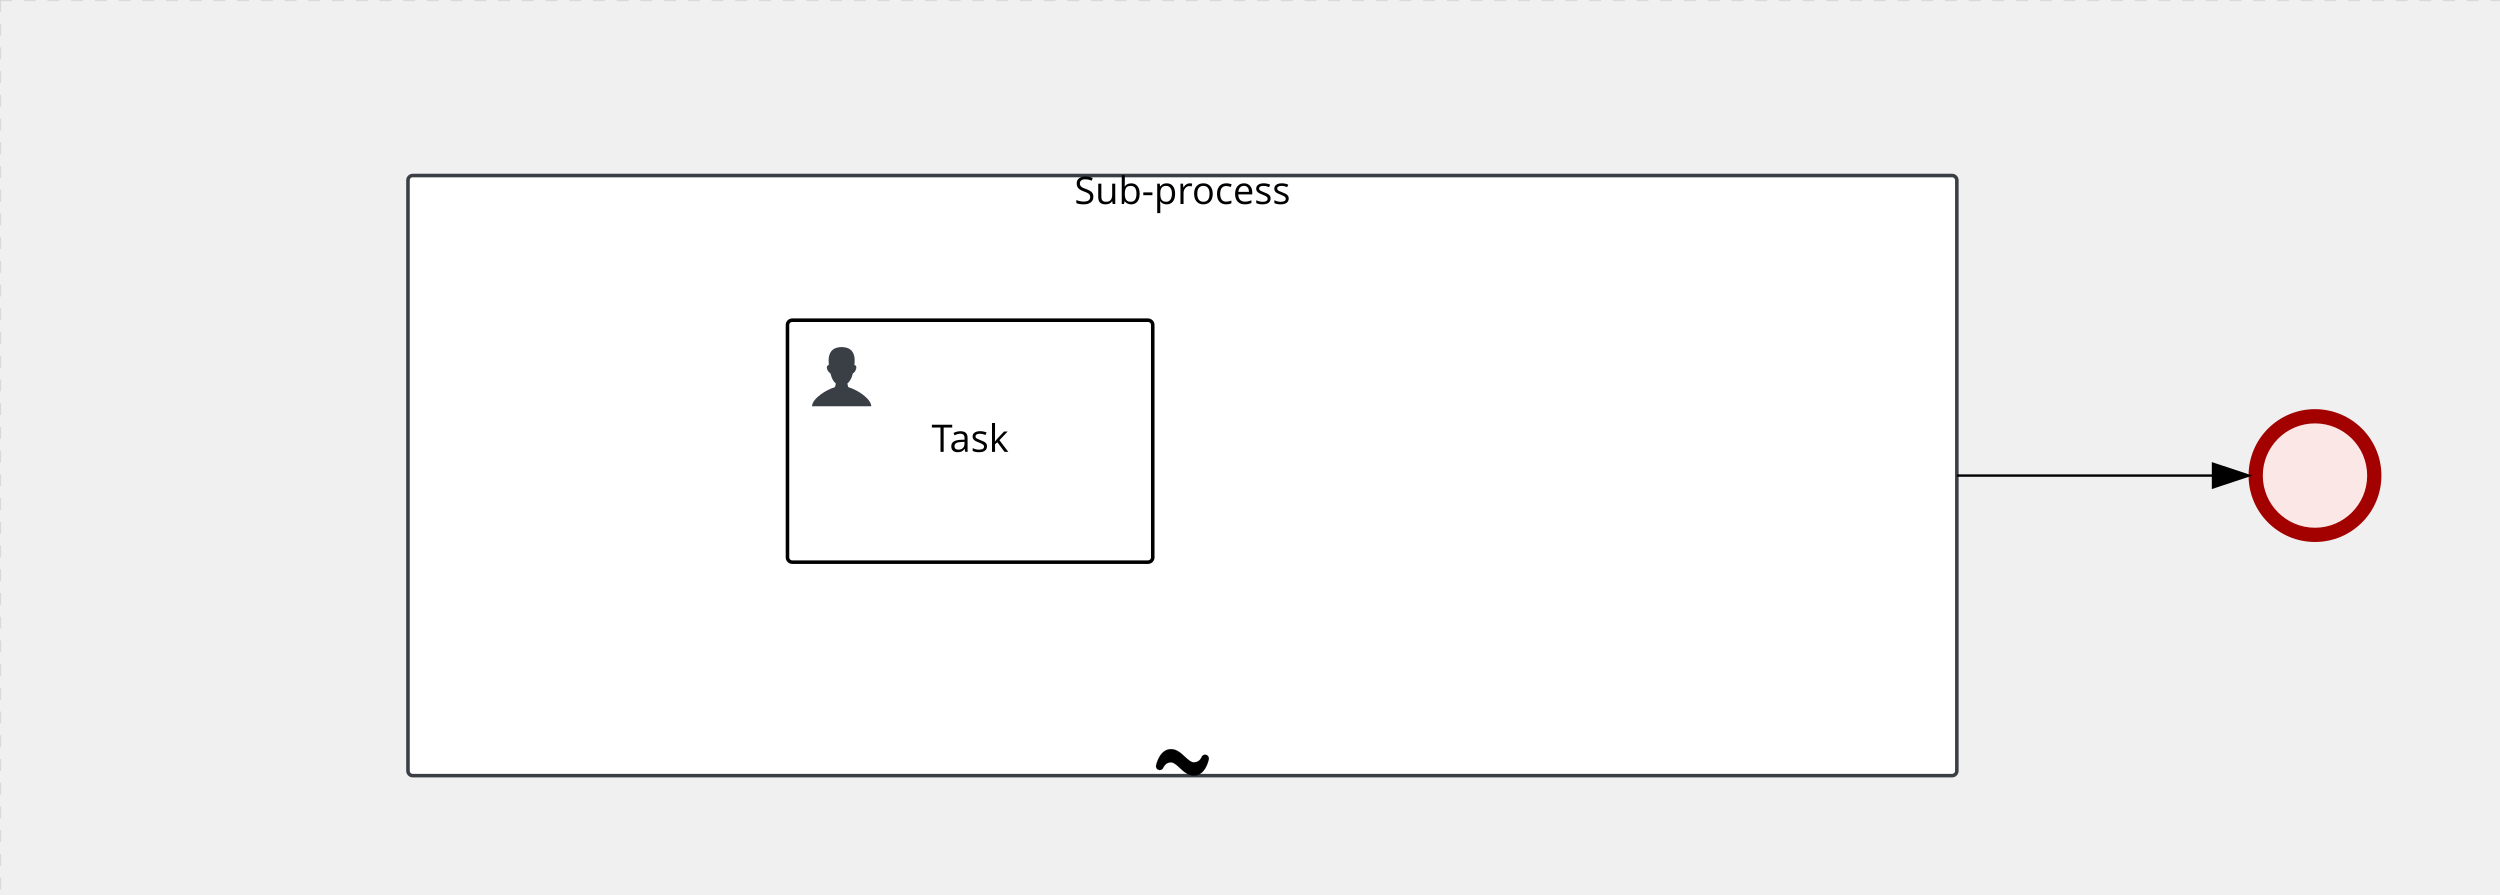
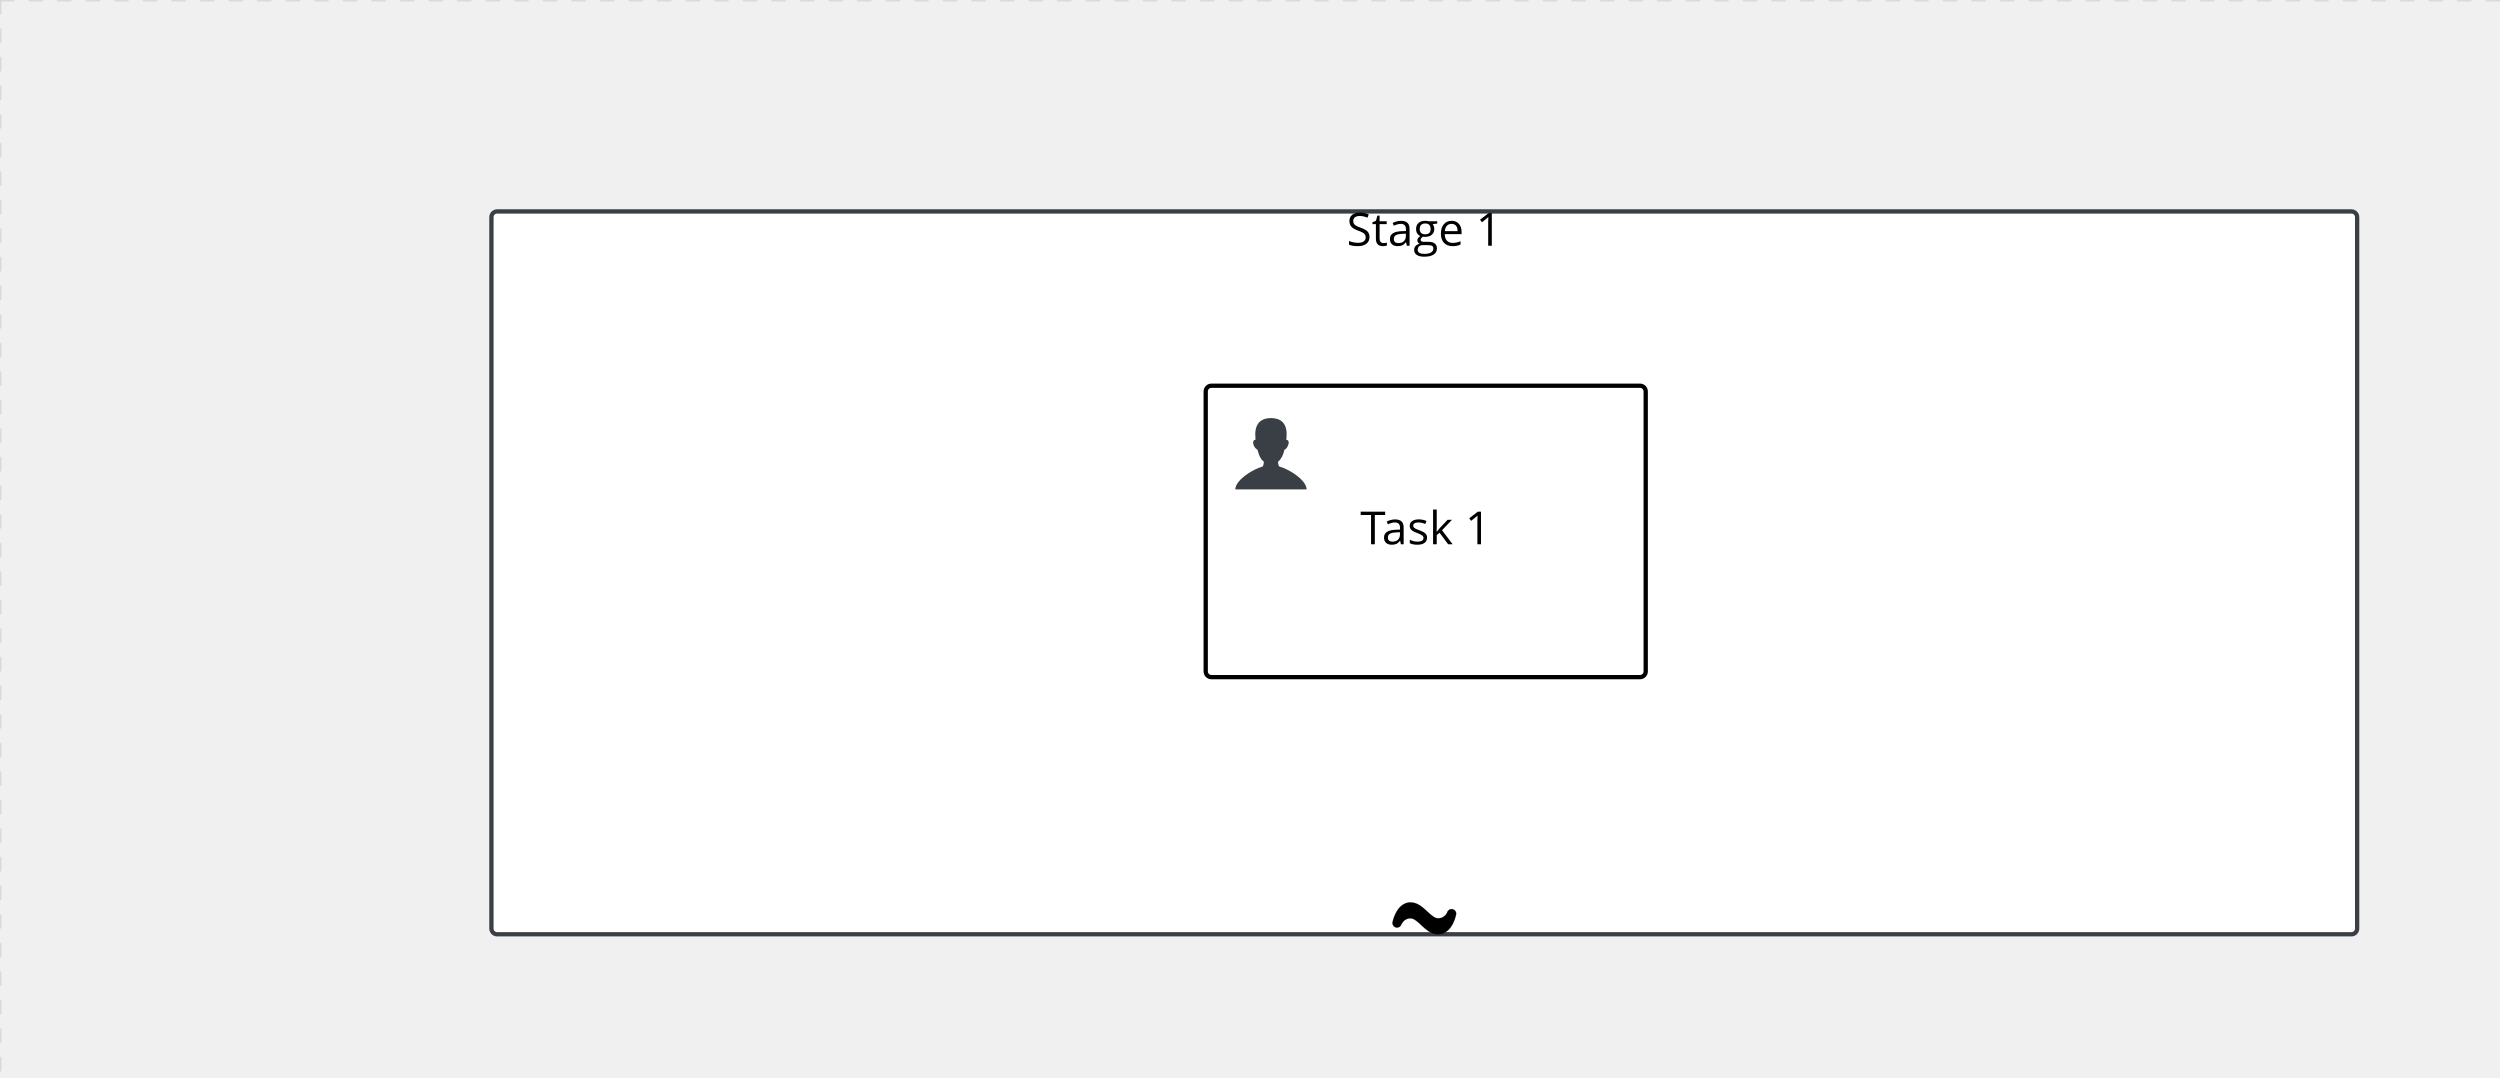
- <svg xmlns="http://www.w3.org/2000/svg" version="1.1" width="1054" height="377" viewBox="0 0 1054 377">
+ <svg xmlns="http://www.w3.org/2000/svg" version="1.1" width="875" height="377" viewBox="0 0 875 377">
  <defs />
  <g transform="matrix(1,0,0,1,0,0)">
    <g>
      <g>
        <g>
          <path fill="none" stroke="#d3d3d3" paint-order="fill stroke markers" d=" M 0 0 L 1200 0" stroke-miterlimit="10" stroke-opacity="0.8" stroke-dasharray="5" />
        </g>
        <g>
          <path fill="none" stroke="#d3d3d3" paint-order="fill stroke markers" d=" M 0 0 L 0 800" stroke-miterlimit="10" stroke-opacity="0.8" stroke-dasharray="5" />
        </g>
      </g>
      <g id="_2BD87426-5BFF-43A8-AE58-42D634F980E5" bpmn2nodeid="_2BD87426-5BFF-43A8-AE58-42D634F980E5" transform="matrix(1,0,0,1,172,74)">
        <g>
          <path fill="none" stroke="none" />
        </g>
        <g transform="matrix(1,0,0,1,0,0)">
          <path fill="#ffffff" stroke="none" id="_2BD87426-5BFF-43A8-AE58-42D634F980E5?shapeType=BACKGROUND" paint-order="stroke fill markers" d=" M 2 0 L 651 0 L 651 0 A 2 2 0 0 1 653 2 L 653 251 L 653 251 A 2 2 0 0 1 651 253 L 2 253 L 2 253 A 2 2 0 0 1 0 251 L 0 2 L 0 2 A 2 2 0 0 1 2 0 Z" />
        </g>
        <g transform="matrix(1,0,0,1,0,0)">
-           <path fill="none" stroke="#393f44" id="_2BD87426-5BFF-43A8-AE58-42D634F980E5?shapeType=BORDER&amp;renderType=STROKE" paint-order="fill stroke markers" d=" M 2 0 L 651 0 L 651 0 A 2 2 0 0 1 653 2 L 653 251 L 653 251 A 2 2 0 0 1 651 253 L 2 253 L 2 253 A 2 2 0 0 1 0 251 L 0 2 L 0 2 A 2 2 0 0 1 2 0 Z" stroke-miterlimit="10" stroke-width="1.5" stroke-dasharray="" />
+           <path fill="none" stroke="rgb(57,63,68)" id="_2BD87426-5BFF-43A8-AE58-42D634F980E5?shapeType=BORDER&amp;renderType=STROKE" paint-order="fill stroke markers" d=" M 2 0 L 651 0 L 651 0 A 2 2 0 0 1 653 2 L 653 251 L 653 251 A 2 2 0 0 1 651 253 L 2 253 L 2 253 A 2 2 0 0 1 0 251 L 0 2 L 0 2 A 2 2 0 0 1 2 0 Z" stroke-miterlimit="10" stroke-width="1.5" stroke-dasharray="" />
        </g>
        <g transform="matrix(1,0,0,1,30.2875,27.225)">
          <g transform="matrix(0.05,0,0,0.05,285,209)">
            <g transform="matrix(1,0,0,1,0,0)">
              <path fill="#000000" stroke="#000000" id="_2BD87426-5BFF-43A8-AE58-42D634F980E5undefined" paint-order="fill stroke markers" d=" M 0 0 M 421.5 159.5 C 405.6 156.4 390.1 165.8 385.1 180.8 L 385.1 180.8 L 385.2 180.5 C 385.2 180.6 380.9 192.3 370.3 203.4 C 357.3 217 341.1 223.6 320.7 223.6 C 296.6 223.6 271.8 200.6 245.6 176.2 C 213.3 146.2 176.8 112.1 128.2 112.1 C 98.7 112.1 57 124.9 25.3 185.7 C 8.7 217.6 2.3 249.2 2 250.6 L 2 250.7 C 1.9 251.1 1.8 251.6 1.8 252 C 1.8 252.1 1.8 252.2 1.8 252.3 C 1.7 252.7 1.7 253.2 1.6 253.6 C 1.6 253.7 1.6 253.8 1.6 253.9 C 1.6 254.3 1.5 254.8 1.5 255.2 C 1.5 255.3 1.5 255.4 1.5 255.5 C 1.5 255.9 1.5 256.3 1.5 256.6 C 1.5 256.8 1.5 256.9 1.5 257.1 C 1.5 257.4 1.5 257.7 1.5 258 C 1.5 258.2 1.5 258.5 1.5 258.7 C 1.5 258.9 1.5 259.2 1.6 259.4 C 1.6 259.7 1.6 260 1.7 260.3 C 1.7 260.4 1.7 260.6 1.8 260.7 C 1.8 261.1 1.9 261.5 2 261.9 L 2 262 C 4.1 274.7 13.9 285.5 27.3 288.1 C 29.4 288.5 31.5 288.7 33.6 288.7 C 47.2 288.7 59.5 280 63.9 267 C 64.5 265.6 68.8 255.6 77.6 245.8 C 90.9 231.1 107.5 224 128.4 224 C 151.8 224 176.3 246.8 202.2 270.9 C 234.7 301.2 271.6 335.5 320.9 335.5 C 345.5 335.5 367.8 327 387.4 310.2 C 401.4 298.2 413.8 281.9 424.1 261.9 C 440.6 230 446.8 198.3 447 196.9 C 450.3 179.6 438.9 162.8 421.5 159.5 Z" stroke-miterlimit="10" stroke-dasharray="" />
            </g>
          </g>
        </g>
-         <g transform="matrix(1,0,0,1,280.9531,0)">
-           <text fill="#000000" stroke="none" font-family="Open Sans" font-size="12pt" font-style="normal" font-weight="normal" text-decoration="normal" x="45.547" y="12" text-anchor="middle" dominant-baseline="alphabetic">Sub-process</text>
+         <g transform="matrix(1,0,0,1,299.3125,0)">
+           <text fill="#000000" stroke="none" font-family="Open Sans" font-size="12pt" font-style="normal" font-weight="normal" text-decoration="normal" x="27.188" y="12" text-anchor="middle" dominant-baseline="alphabetic">Stage 1</text>
        </g>
-         <g id="_7A48D0F4-2A33-4E37-98E7-AEBFD4AA7C31" bpmn2nodeid="_7A48D0F4-2A33-4E37-98E7-AEBFD4AA7C31" transform="matrix(1,0,0,1,160,61)">
+         <g id="_7A48D0F4-2A33-4E37-98E7-AEBFD4AA7C31" bpmn2nodeid="_7A48D0F4-2A33-4E37-98E7-AEBFD4AA7C31" transform="matrix(1,0,0,1,250,61)">
          <g>
            <path fill="none" stroke="none" />
          </g>
          <g transform="matrix(1,0,0,1,0,0)">
            <path fill="#ffffff" stroke="none" id="_7A48D0F4-2A33-4E37-98E7-AEBFD4AA7C31?shapeType=BACKGROUND" paint-order="stroke fill markers" d=" M 2 0 L 152 0 L 152 0 A 2 2 0 0 1 154 2 L 154 100 L 154 100 A 2 2 0 0 1 152 102 L 2 102 L 2 102 A 2 2 0 0 1 0 100 L 0 2 L 0 2 A 2 2 0 0 1 2 0 Z" />
          </g>
          <g transform="matrix(1,0,0,1,0,0)">
            <path fill="none" stroke="rgb(0,0,0)" id="_7A48D0F4-2A33-4E37-98E7-AEBFD4AA7C31?shapeType=BORDER&amp;renderType=STROKE" paint-order="fill stroke markers" d=" M 2 0 L 152 0 L 152 0 A 2 2 0 0 1 154 2 L 154 100 L 154 100 A 2 2 0 0 1 152 102 L 2 102 L 2 102 A 2 2 0 0 1 0 100 L 0 2 L 0 2 A 2 2 0 0 1 2 0 Z" stroke-miterlimit="10" stroke-width="1.5" stroke-dasharray="" />
          </g>
          <g>
            <g transform="matrix(0.06,0,0,0.06,9.4,9.4)">
              <g transform="matrix(1,0,0,1,0,0)">
                <path fill="#393f44" stroke="none" id="_7A48D0F4-2A33-4E37-98E7-AEBFD4AA7C31undefined" paint-order="stroke fill markers" d=" M 0 0 M 16 445.21 C 16 440.869 18.784 431.129 22.001 424.217 C 35.768 394.64 77.283 359.28 129 333.084 C 144.516 325.224 157.347 319.964 167.807 317.174 C 171.932 316.074 175.729 314.414 176.525 313.363 C 178.894 310.234 180.914 302.908 181.727 294.5 L 182.5 286.5 L 178.507 283.455 C 166.303 274.146 154.284 251.678 148.04 226.5 C 145.611 216.707 145.056 215.462 142.984 215.158 C 141.703 214.97 138.083 212.243 134.939 209.099 C 123.233 197.393 116.891 177.376 121.44 166.49 C 123.002 162.751 128.155 159.01 131.75 159.004 C 134.448 159 134.471 158.603 132.914 138.788 C 130.927 113.496 134.279 92.265 143.132 74.076 C 152.232 55.38 167.569 42.882 189.049 36.66 C 210.203 30.532 237.797 30.532 258.951 36.66 C 300.042 48.563 318.958 83.806 314.955 141 C 314.32 150.075 313.624 157.788 313.409 158.14 C 313.194 158.493 314.575 159.073 316.479 159.43 C 328.929 161.766 330.986 177.018 321.496 196.621 C 316.903 206.109 309.357 214.508 304.817 215.185 C 303.023 215.453 302.293 217.146 299.943 226.5 C 296.659 239.567 294.474 245.305 287.948 257.995 C 282.491 268.606 273.035 281.109 268.108 284.229 L 264.871 286.278 L 265.518 292.889 C 266.345 301.33 268.639 309.871 270.877 312.837 C 272.067 314.415 275.002 315.79 280.063 317.139 C 291.069 320.075 303.617 325.274 321 334.102 C 369.815 358.891 410.848 393.758 425.032 422.5 C 429.07 430.682 432 440.232 432 445.21 L 432 448 L 224 448 L 16 448 L 16 445.21 Z" />
              </g>
            </g>
          </g>
          <g transform="matrix(1,0,0,1,4.04,13.68)">
            <g transform="matrix(0.04,0,0,0.04,63.36,69.12)">
              <g transform="matrix(1,0,0,1,0,0)">
                <path fill="none" stroke="none" />
              </g>
              <g transform="matrix(1,0,0,1,0,0)">
                <path fill="none" stroke="none" />
              </g>
            </g>
          </g>
-           <g transform="matrix(1,0,0,1,60.75,43.5)">
-             <text fill="#000000" stroke="none" font-family="Open Sans" font-size="12pt" font-style="normal" font-weight="normal" text-decoration="normal" x="16.25" y="12" text-anchor="middle" dominant-baseline="alphabetic">Task</text>
+           <g transform="matrix(1,0,0,1,54.09766,43.5)">
+             <text fill="#000000" stroke="none" font-family="Open Sans" font-size="12pt" font-style="normal" font-weight="normal" text-decoration="normal" x="22.902" y="12" text-anchor="middle" dominant-baseline="alphabetic">Task 1</text>
          </g>
        </g>
      </g>
-       <g id="_A9DDF86B-71FF-4D4A-BB71-1A4BDD4C5788" bpmn2nodeid="_A9DDF86B-71FF-4D4A-BB71-1A4BDD4C5788" transform="matrix(1,0,0,1,948,172.5)">
-         <g>
-           <path fill="none" stroke="none" />
-         </g>
-         <g transform="matrix(0.125,0,0,0.125,0,0)">
-           <g transform="matrix(1,0,0,1,0,0)">
-             <path fill="#fce7e7" stroke="none" id="_A9DDF86B-71FF-4D4A-BB71-1A4BDD4C5788?shapeType=BACKGROUND" paint-order="stroke fill markers" d=" M 0 0 M 444 224 C 444 263.9 434.2 300.8 414.4 334.5 C 394.7 368.2 368 394.9 334.4 414.5 C 300.8 434.1 263.9 444 224 444 C 184.1 444 147.2 434.2 113.5 414.4 C 79.8 394.7 53.1 368 33.5 334.4 C 13.9 300.8 4 263.9 4 224 C 4 184.1 13.8 147.2 33.6 113.5 C 53.4 79.8 80.1 53.1 113.6 33.5 C 147.1 13.9 184.1 4 224 4 C 263.9 4 300.8 13.8 334.5 33.6 C 368.2 53.4 394.9 80.1 414.5 113.6 C 434.1 147.1 444 184.1 444 224 Z" />
-           </g>
-           <g>
-             <g transform="matrix(1,0,0,1,0,0)">
-               <g transform="matrix(1,0,0,1,0,0)">
-                 <path fill="rgb(163,0,0)" stroke="none" id="_A9DDF86B-71FF-4D4A-BB71-1A4BDD4C5788?shapeType=BORDER&amp;renderType=FILL" paint-order="stroke fill markers" d=" M 0 0 M 224 0 C 100.3 0 0 100.3 0 224 C 0 347.7 100.3 448 224 448 C 347.7 448 448 347.7 448 224 C 448 100.3 347.7 0 224 0 Z M 0 0 M 224 400 C 126.8 400 48 321.2 48 224 C 48 126.8 126.8 48 224 48 C 321.2 48 400 126.8 400 224 C 400 321.2 321.2 400 224 400 Z" />
-               </g>
-             </g>
-           </g>
-         </g>
-         <g transform="matrix(1,0,0,1,28,61)" />
-       </g>
-       <g id="_B9387A65-5DD6-4FAF-BBF6-A3EBFA4F5C90" bpmn2nodeid="_B9387A65-5DD6-4FAF-BBF6-A3EBFA4F5C90">
-         <g>
-           <path fill="none" stroke="#000000" paint-order="fill stroke markers" d=" M 825 200.5 L 933 200.5" stroke-miterlimit="10" stroke-dasharray="" />
-         </g>
-         <g transform="matrix(1,0,0,1,825,200.5)" />
-         <g transform="matrix(6.123233995736766e-17,1,-1,6.123233995736766e-17,948,195.5)">
-           <path fill="#000000" stroke="#000000" paint-order="fill stroke markers" d=" M 10 15 L 0 15 L 5 0 Z" stroke-miterlimit="10" stroke-dasharray="" />
-         </g>
-         <g transform="matrix(1,0,0,1,825,190.5)" />
-       </g>
-       <g transform="matrix(1,0,0,1,948,172.5)" />
      <g transform="matrix(1,0,0,1,172,74)" />
-       <g transform="matrix(1,0,0,1,332,135)" />
+       <g transform="matrix(1,0,0,1,422,135)" />
    </g>
  </g>
</svg>
